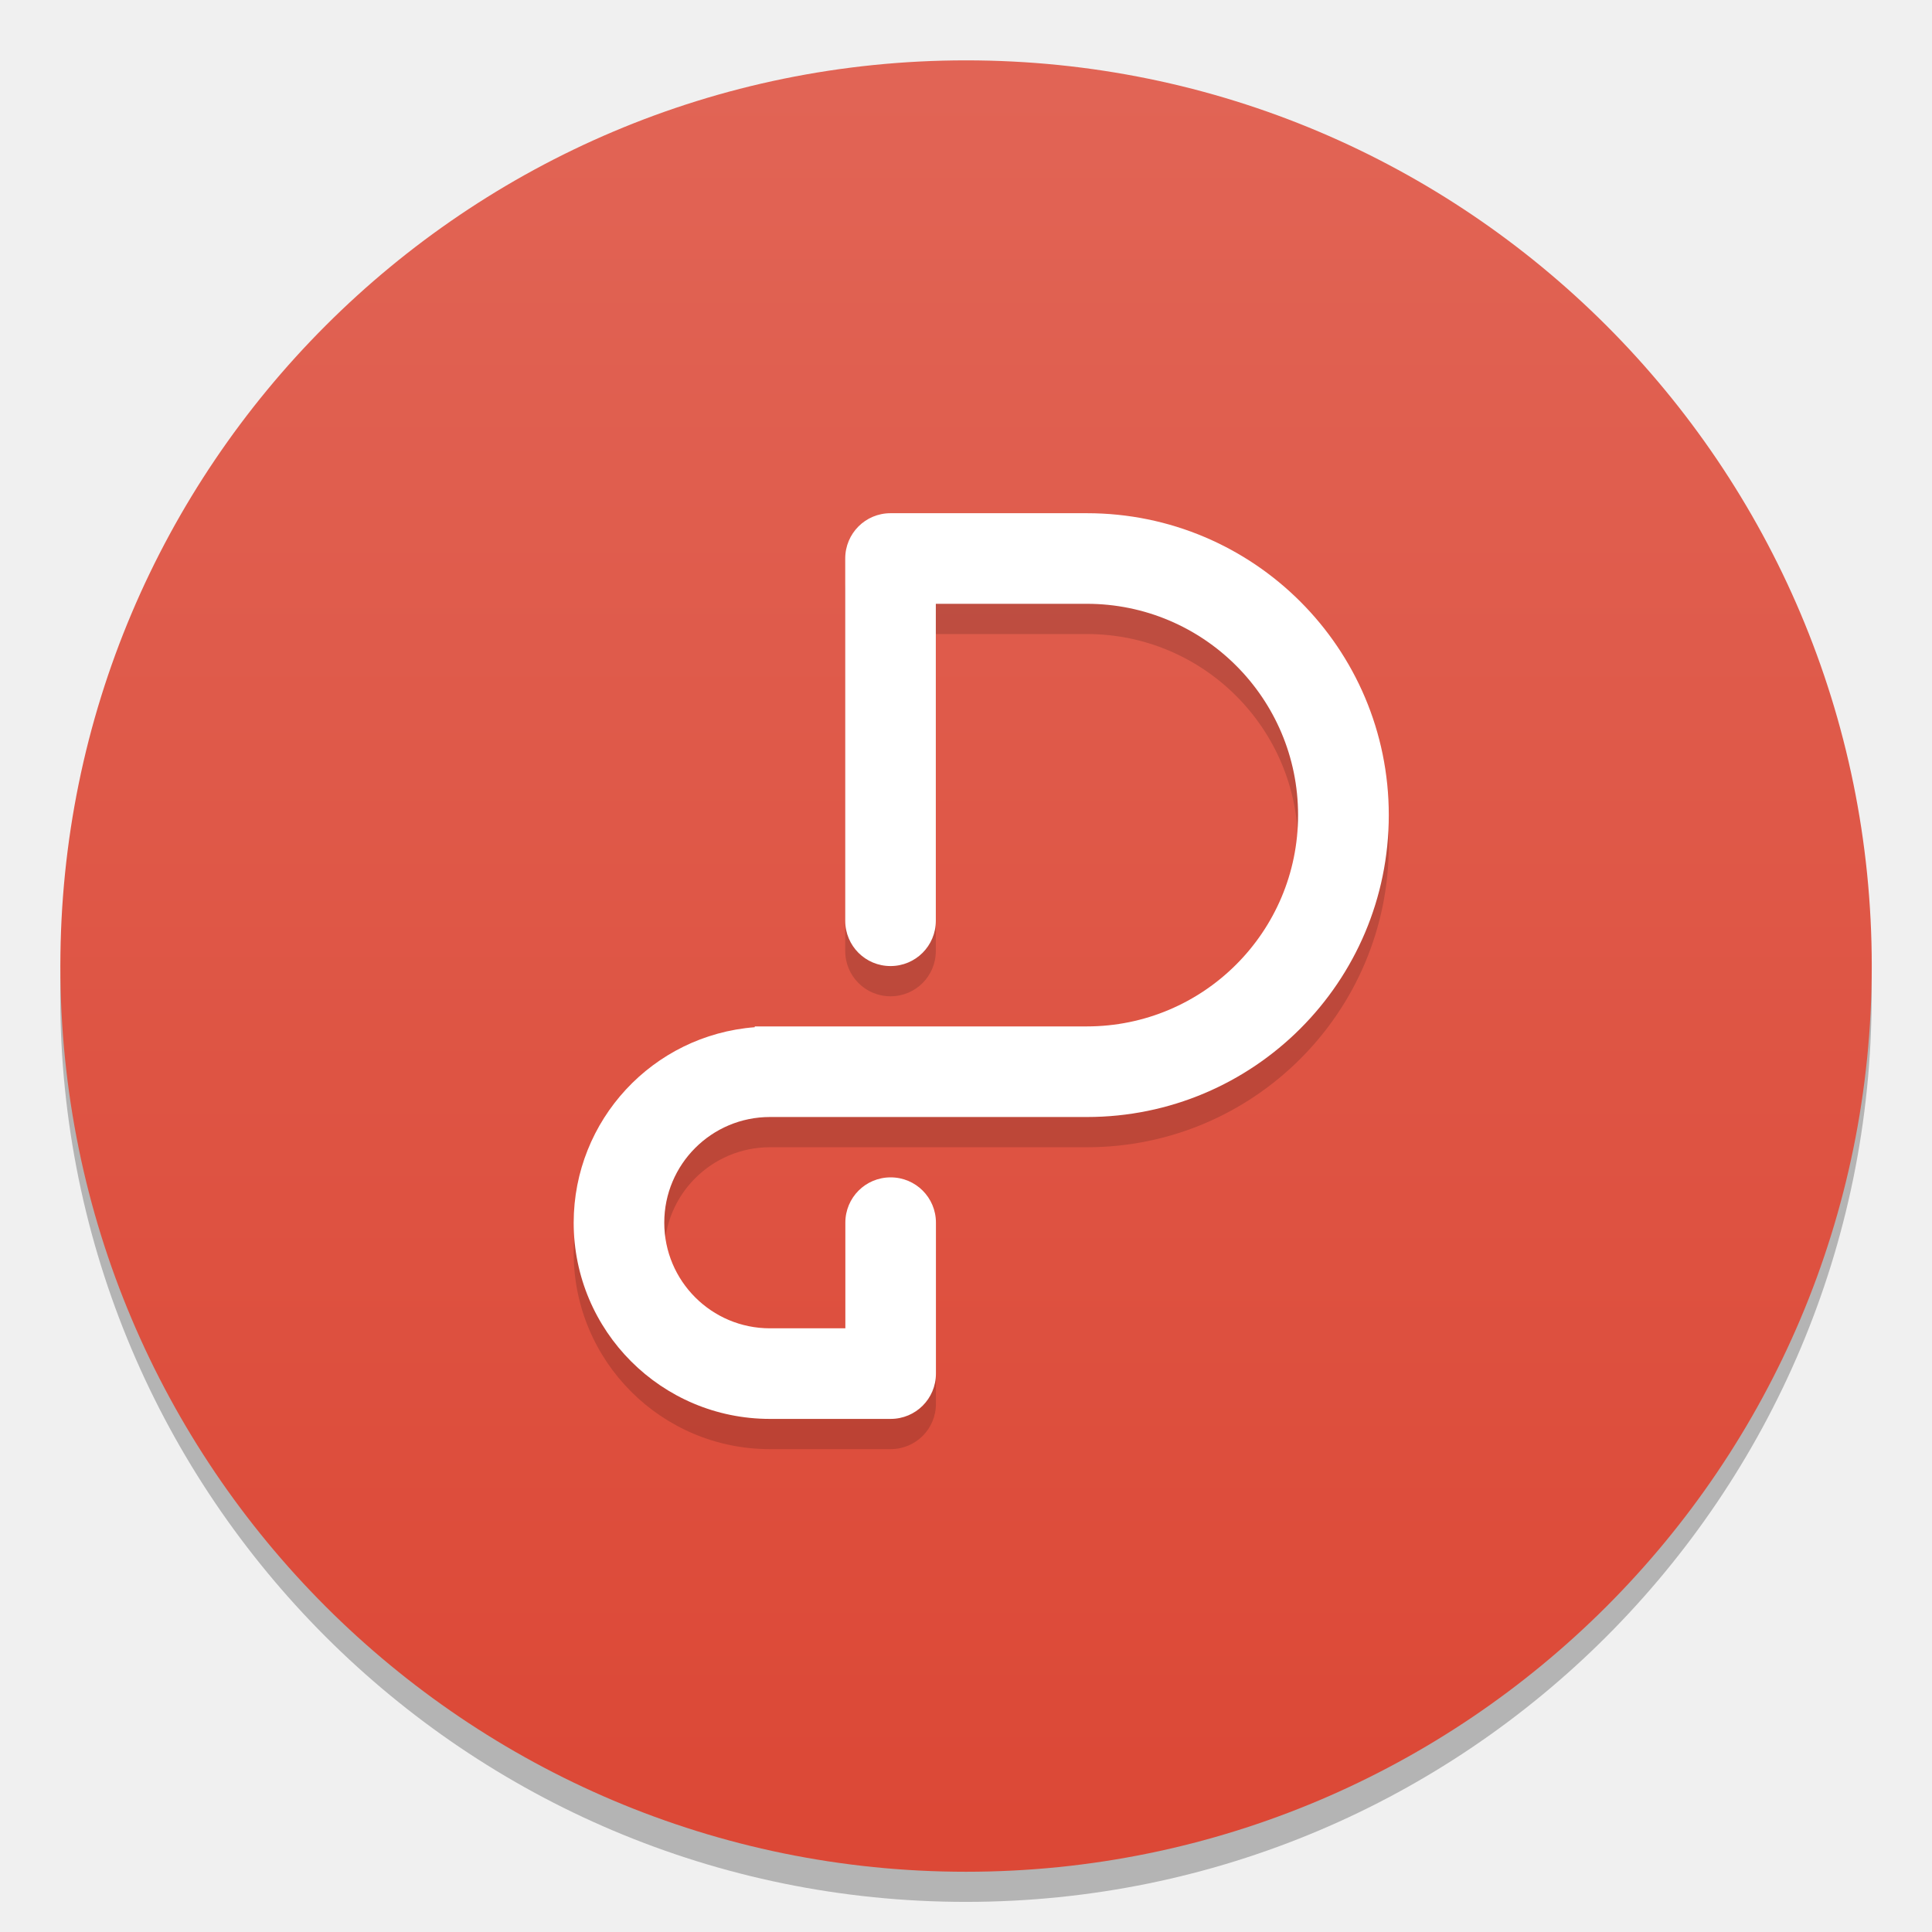
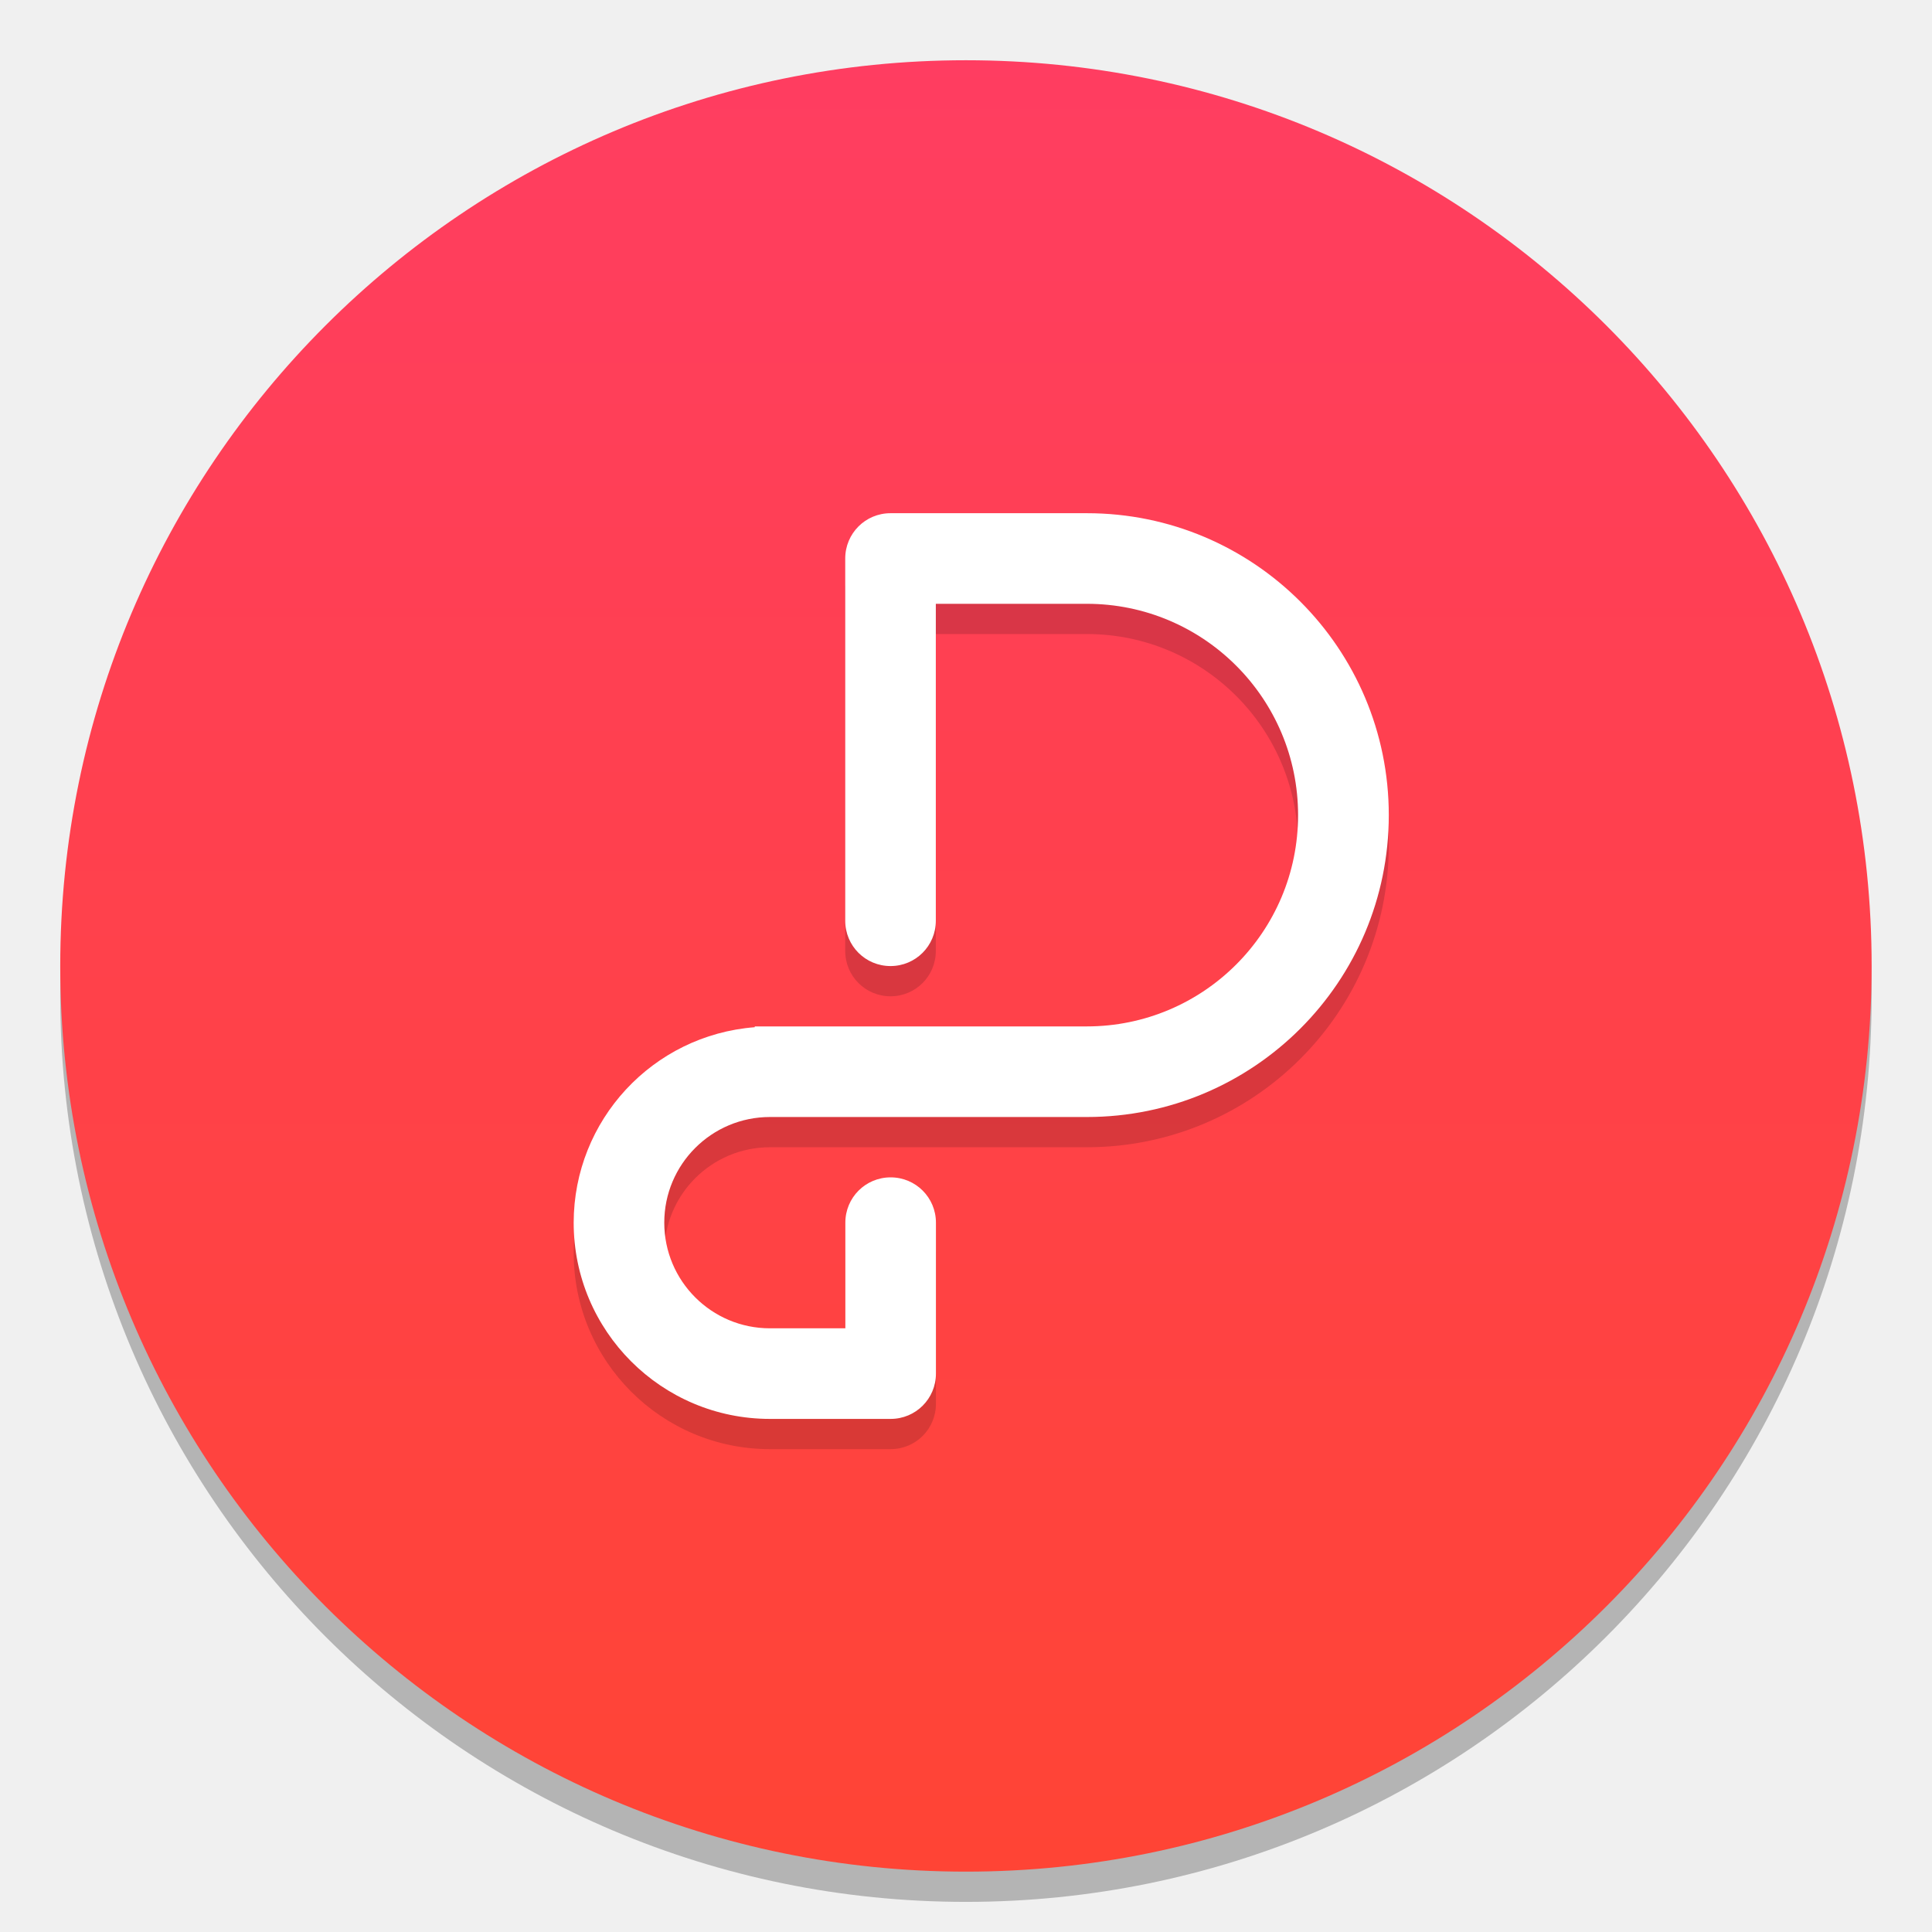
<svg xmlns="http://www.w3.org/2000/svg" width="64" height="64" version="1.1" viewBox="0 0 16.933 16.933">
  <defs>
-     <linearGradient id="d" x1="399.99" x2="399.99" y1="545.14" y2="518.14" gradientTransform="matrix(.56697 0 0 .56697 -218.64 -293.03)" gradientUnits="userSpaceOnUse">
-       <stop stop-color="#dc4836" offset="0" />
-       <stop stop-color="#e16455" offset="1" />
-     </linearGradient>
    <linearGradient id="c" x1="399.57" x2="399.57" y1="545.8" y2="517.8" gradientTransform="matrix(.56697 0 0 .56697 -218.64 -293.03)" gradientUnits="userSpaceOnUse">
      <stop stop-color="#3889e9" offset="0" />
      <stop stop-color="#5ea5fb" offset="1" />
    </linearGradient>
+     <linearGradient id="a" x1="-6.147" x2="-6.147" y1="-140.25" y2="-98.292" gradientTransform="matrix(.53033 0 0 .53033 11.509 71.996)" gradientUnits="userSpaceOnUse">
+       <stop stop-color="#ff3c69" offset="0" />
+       <stop stop-color="#ff462b" offset="1" />
+     </linearGradient>
  </defs>
-   <g stroke-width=".416">
-     <circle cx="8.466" cy="8.731" r="7.938" opacity=".25" />
-     <circle cx="8.467" cy="8.467" r="7.938" fill="url(#d)" />
-     <circle cx="8.467" cy="8.467" r="7.938" fill-opacity="0" />
-     <circle cx="8.467" cy="8.467" r="0" fill="url(#c)" />
-   </g>
+   <circle cx="8.466" cy="8.731" r="7.938" opacity=".25" stroke-width=".416" />
+   <circle cx="8.466" cy="8.466" r="7.938" fill="url(#a)" stroke-width=".14" />
+   <circle cx="8.467" cy="8.467" r="7.938" fill-opacity="0" stroke-width=".416" />
+   <circle cx="8.467" cy="8.467" r="0" fill="url(#c)" stroke-width=".416" />
  <path d="m7.805 4.763c-0.22 0-0.397 0.177-0.397 0.397v3.175c0 0.22 0.177 0.397 0.397 0.397s0.397-0.177 0.397-0.397v-2.778h1.323a1.852 1.852 0 0 1 1.852 1.852 1.852 1.852 0 0 1-1.852 1.852h-2.91v0.007a1.72 1.72 0 0 0-1.587 1.713 1.72 1.72 0 0 0 1.72 1.72h1.058c0.22 0 0.397-0.177 0.397-0.397v-1.323c0-0.22-0.177-0.397-0.397-0.397s-0.397 0.177-0.397 0.397v0.926h-0.661a0.926 0.926 0 0 1-0.926-0.926 0.926 0.926 0 0 1 0.926-0.926h2.778a2.646 2.646 0 0 0 2.646-2.646 2.646 2.646 0 0 0-2.646-2.646z" fill-rule="evenodd" opacity=".15" style="paint-order:stroke fill markers" />
  <path d="m7.805 4.498c-0.22 0-0.397 0.177-0.397 0.397v3.175c0 0.22 0.177 0.397 0.397 0.397s0.397-0.177 0.397-0.397v-2.778h1.323a1.852 1.852 0 0 1 1.852 1.852 1.852 1.852 0 0 1-1.852 1.852h-2.91v0.007a1.72 1.72 0 0 0-1.587 1.713 1.72 1.72 0 0 0 1.72 1.72h1.058c0.22 0 0.397-0.177 0.397-0.397v-1.323c0-0.22-0.177-0.397-0.397-0.397s-0.397 0.177-0.397 0.397v0.926h-0.661a0.926 0.926 0 0 1-0.926-0.926 0.926 0.926 0 0 1 0.926-0.926h2.778a2.646 2.646 0 0 0 2.646-2.646 2.646 2.646 0 0 0-2.646-2.646z" fill="#fff" fill-rule="evenodd" style="paint-order:stroke fill markers" />
+   <circle cx="-304.98" cy="-315.88" r="0" fill="#5e4aa6" stroke-width=".265" />
+   <circle cx="-14.061" cy="18.94" r="0" fill="#5e4aa6" fill-rule="evenodd" stroke-width=".265" />
</svg>
